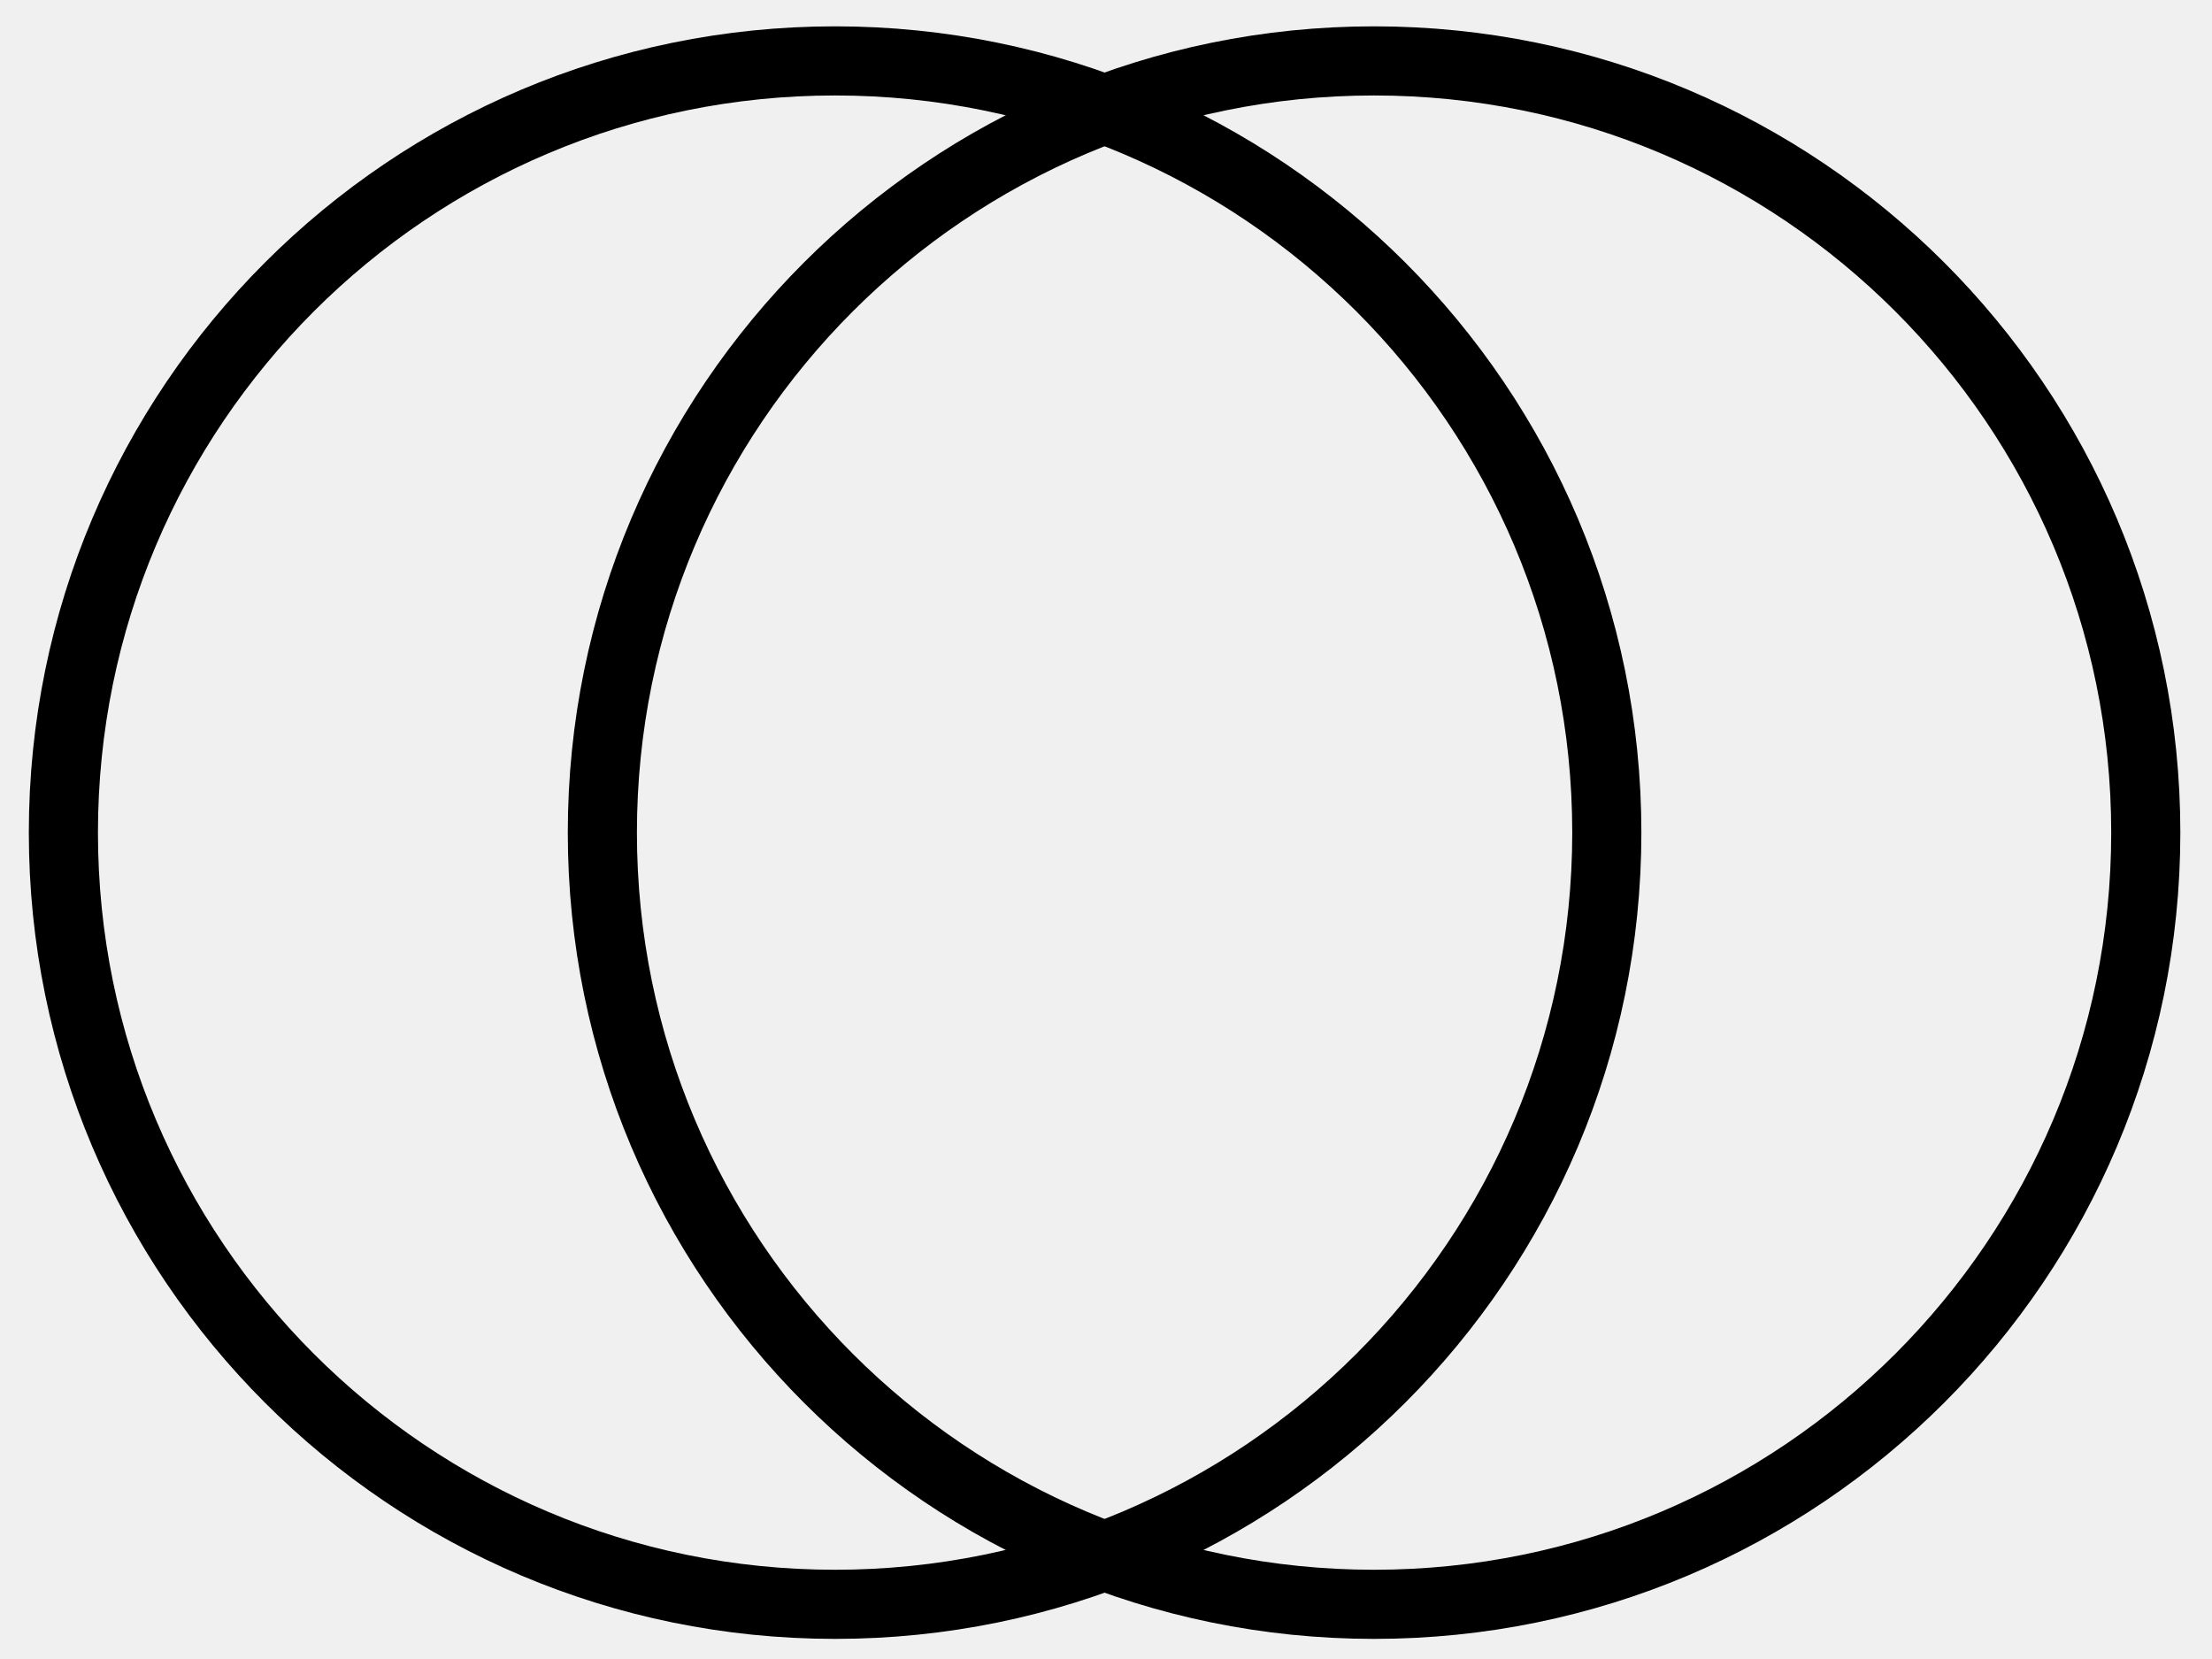
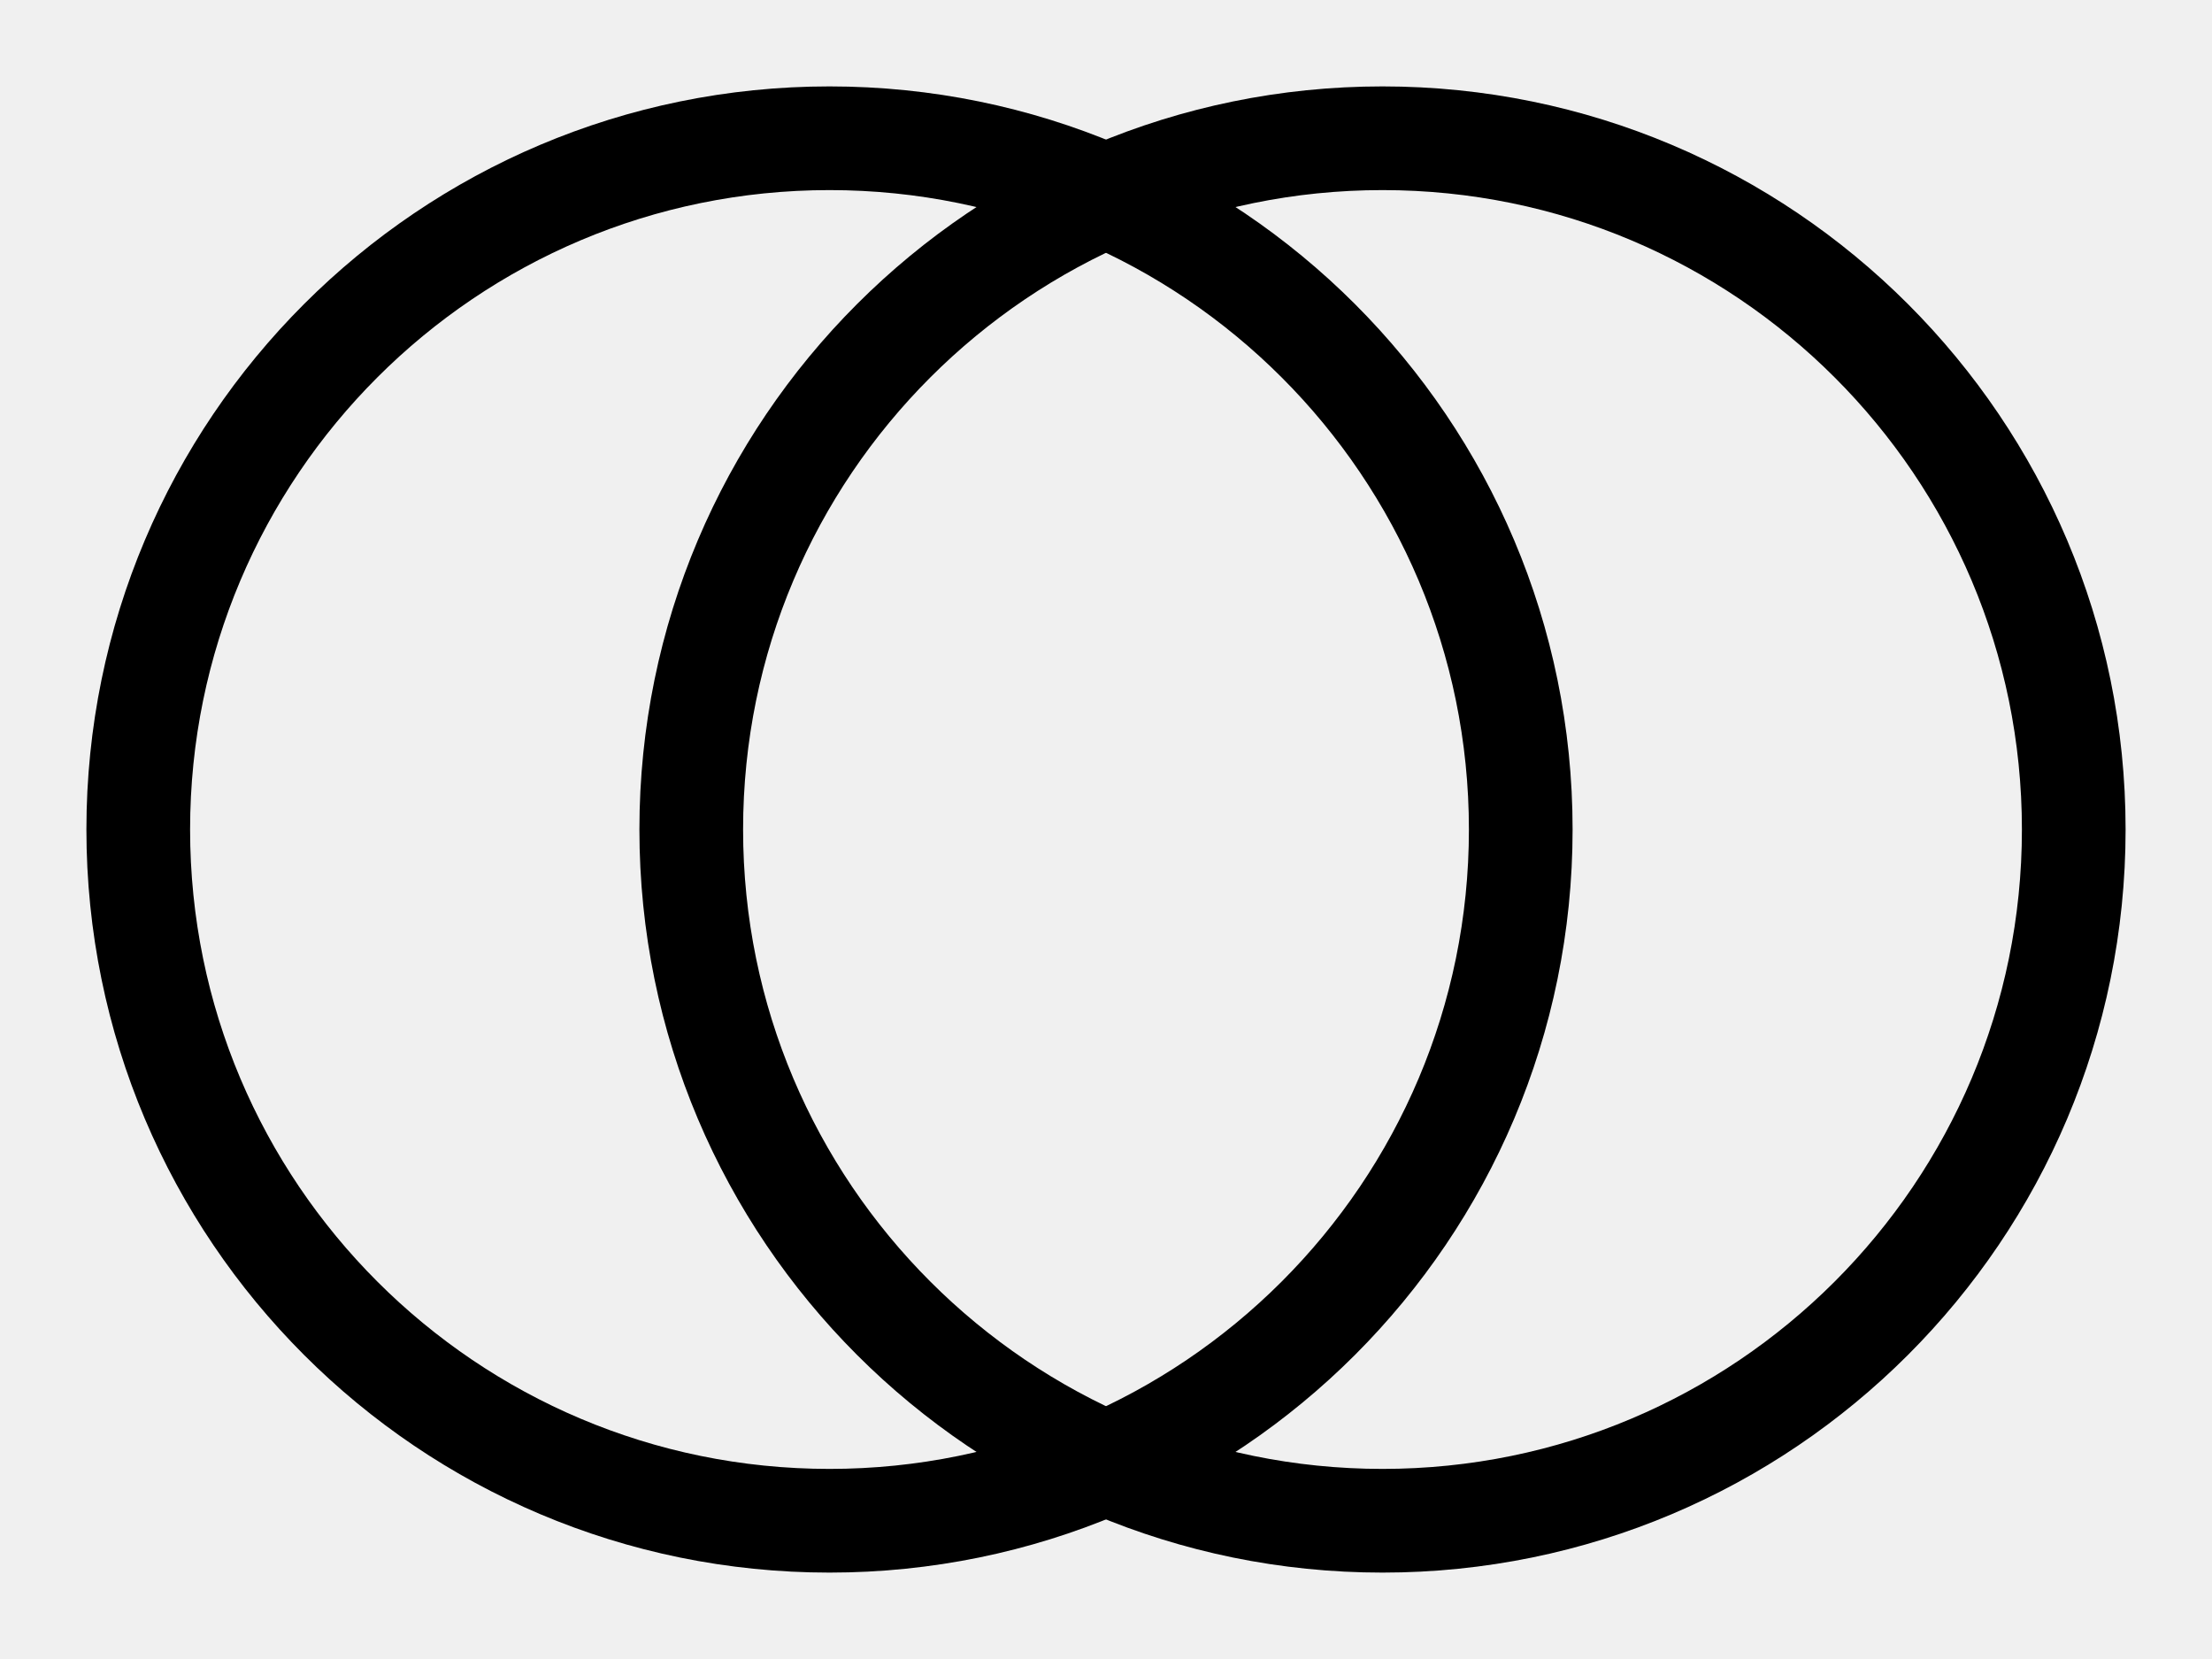
<svg xmlns="http://www.w3.org/2000/svg" role="img" viewBox="0 0 32 24">
  <g>
-     <ellipse stroke="#000000" stroke-width="1" fill-opacity="0" ry="11.164" rx="11.164" cy="12.045" cx="12.081" fill="#ffffff" />
-     <ellipse stroke="#000000" stroke-width="1" fill-opacity="0" ry="11.164" rx="11.164" cy="12.045" cx="19.878" fill="#ffffff" />
+     <ellipse stroke="currentColor" stroke-width="1.5" fill-opacity="0" ry="10" rx="10" cy="12" cx="12" />
+     <ellipse stroke="currentColor" stroke-width="1.5" fill-opacity="0" ry="10" rx="10" cy="12" cx="20" />
  </g>
</svg>
